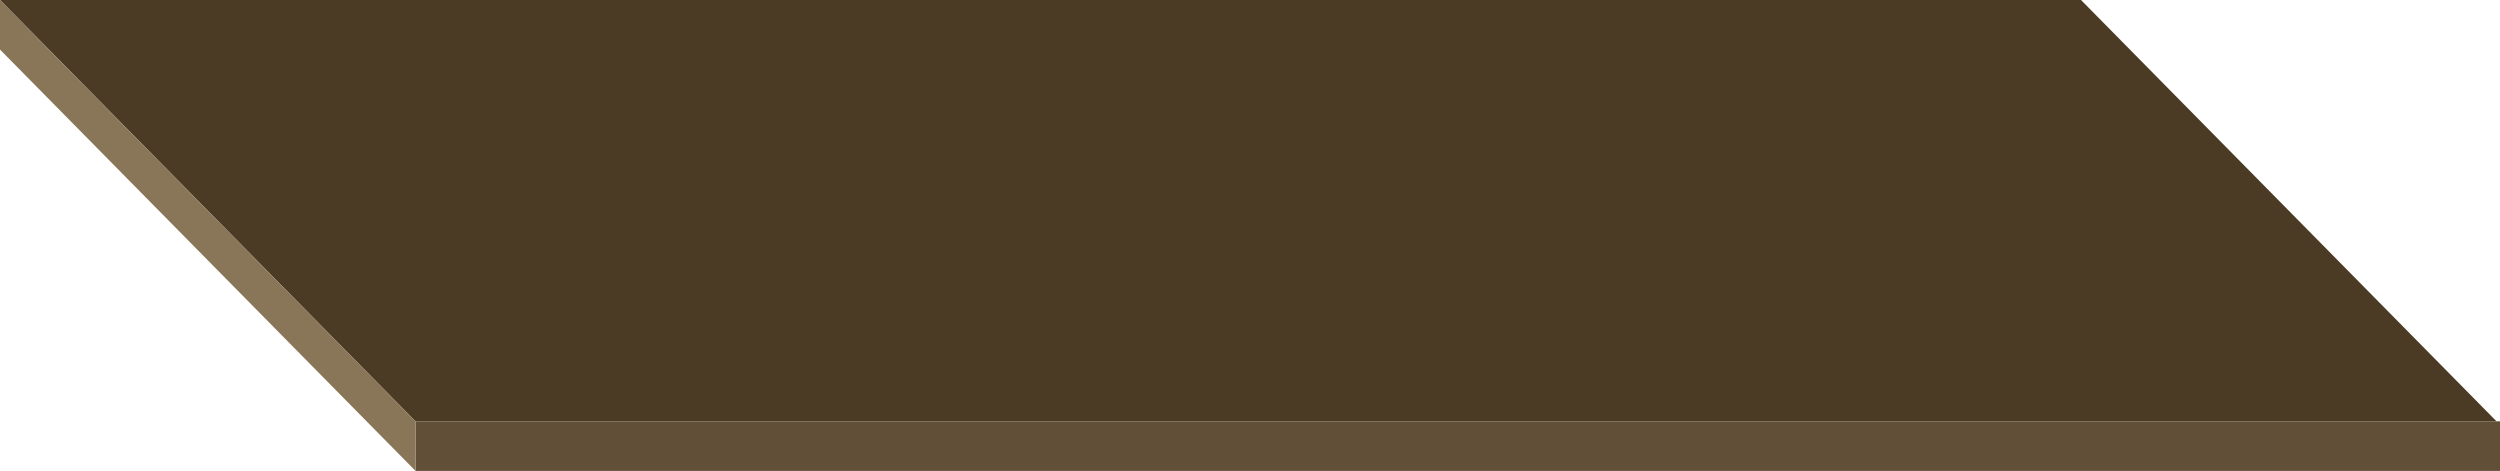
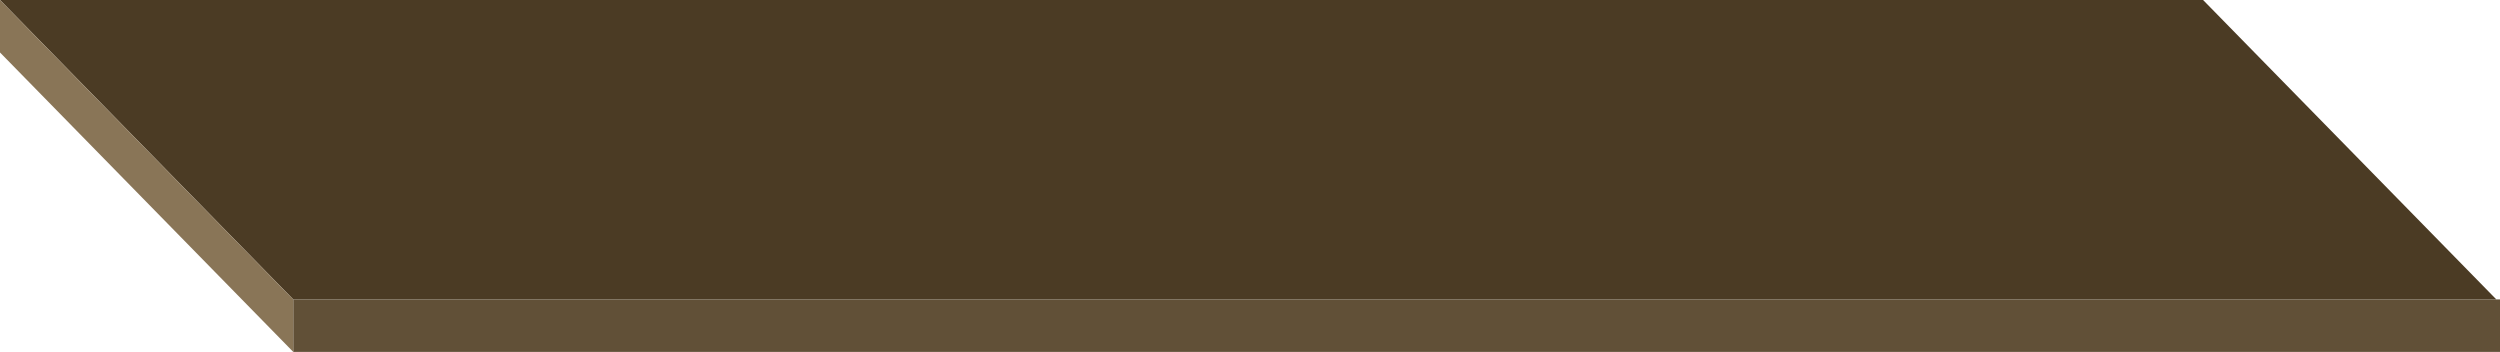
- <svg xmlns="http://www.w3.org/2000/svg" width="361" height="68" viewBox="0 0 361 68" fill="none">
-   <path d="M60 60.842H361V68H60V60.842Z" fill="#615037" />
-   <path d="M0 0H300.5L360.5 60.842H60L0 0Z" fill="#4B3B24" />
-   <path d="M0 7.158V0L60 60.842V68L0 7.158Z" fill="#897557" />
+ <svg xmlns="http://www.w3.org/2000/svg" width="341" height="48" viewBox="0 0 341 48" fill="none">
+   <path d="M40 40.842H341V48H40V40.842Z" fill="#615037" />
+   <path d="M0 0H300.5L340.5 40.842H40L0 0Z" fill="#4B3B24" />
+   <path d="M0 7.158V0L40 40.842V48L0 7.158Z" fill="#897557" />
</svg>
